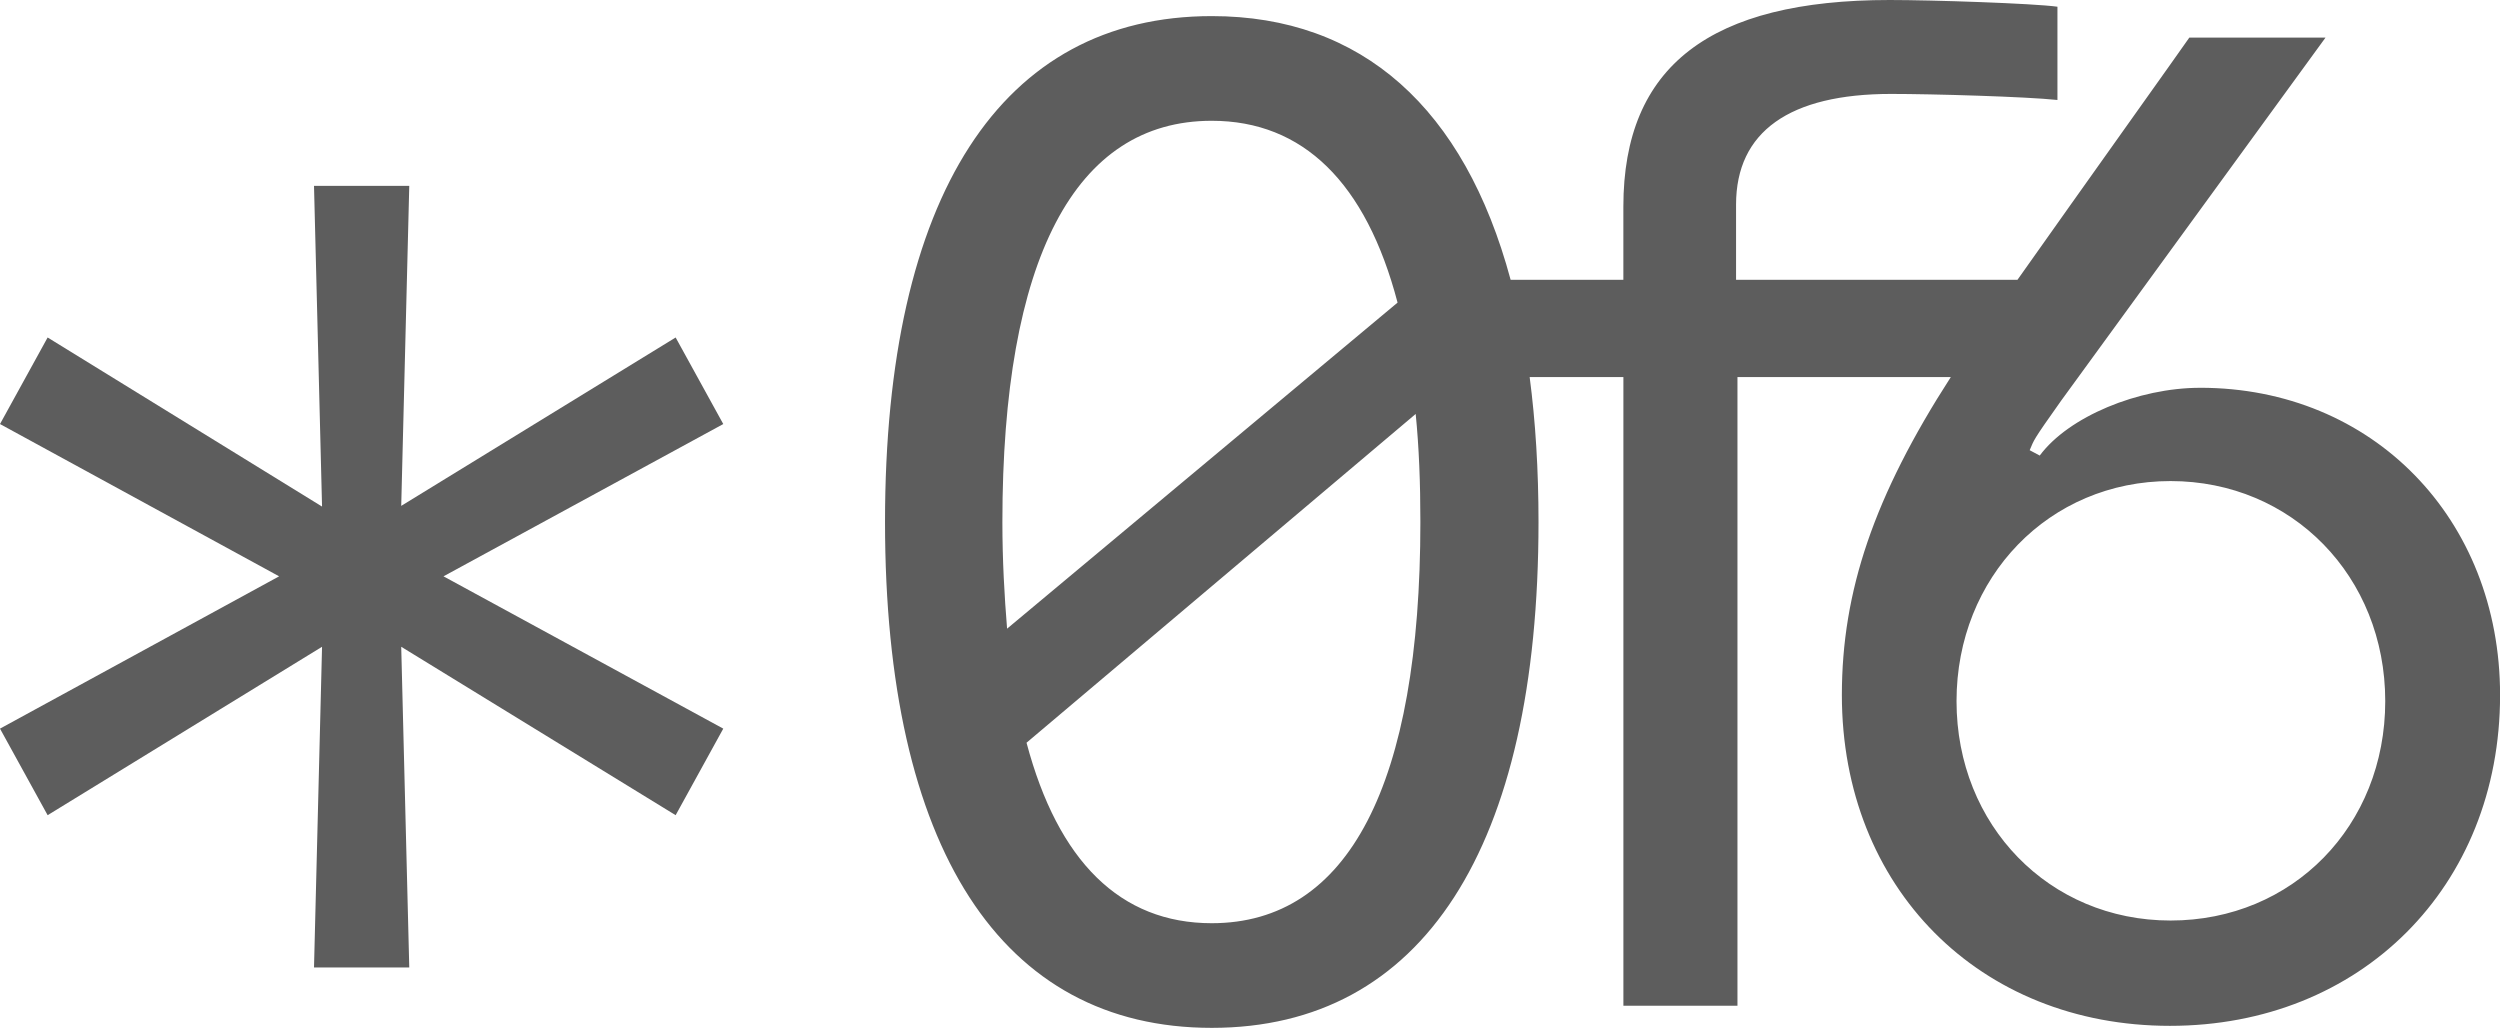
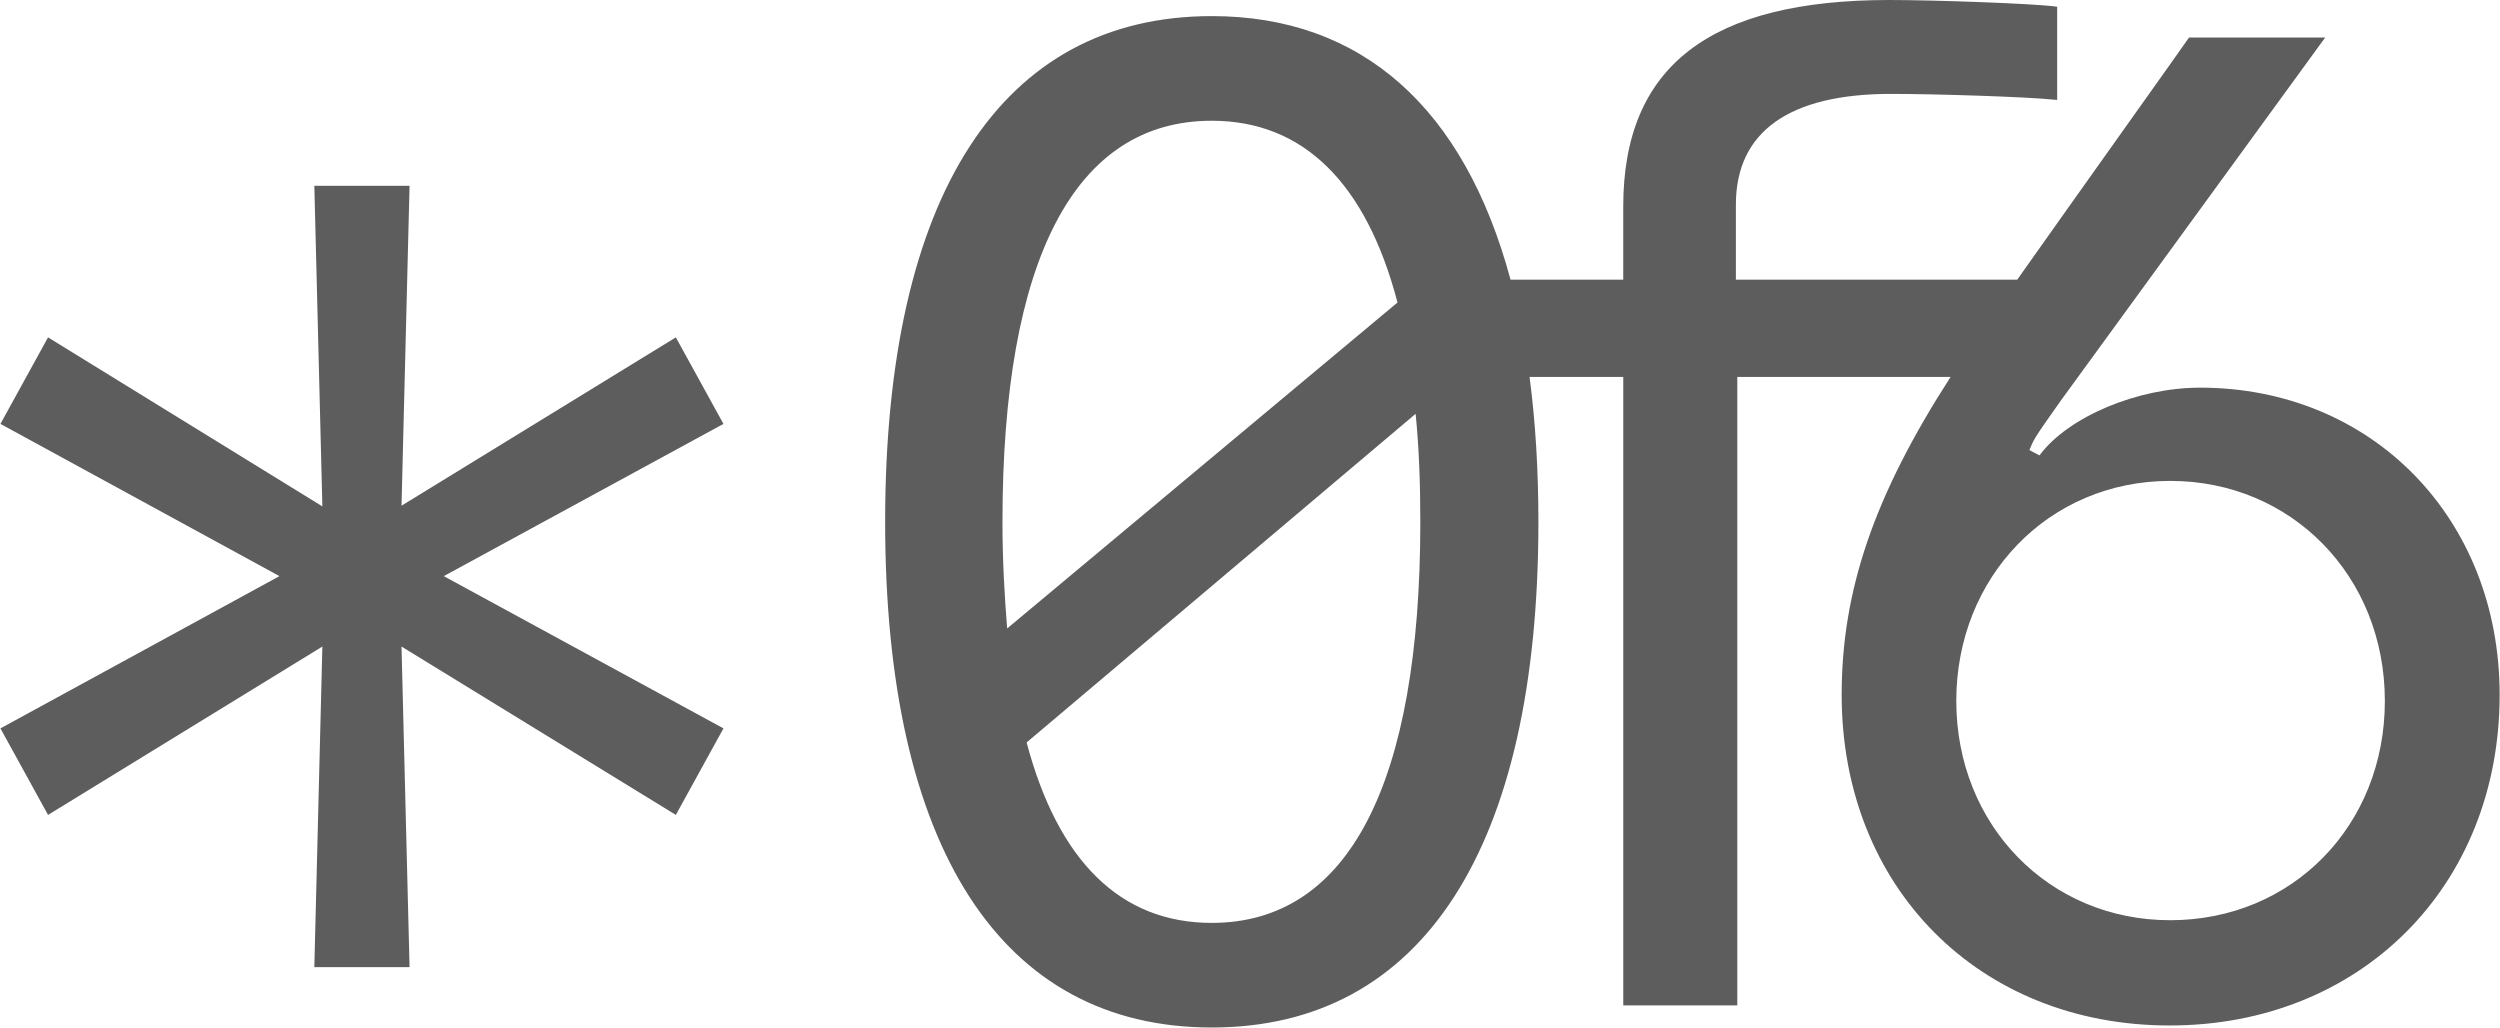
- <svg xmlns="http://www.w3.org/2000/svg" fill="#5D5D5D" id="Layer_2" viewBox="0 0 1016.7 418.02">
+ <svg xmlns="http://www.w3.org/2000/svg" fill="#5D5D5D" id="Layer_2" width="1017" height="418" viewBox="0 0 1016.7 418.02">
  <g id="FINAL">
    <polygon points="274.77 137.25 163.17 205.73 166.44 75.58 127.7 75.58 130.97 206.01 19.37 137.25 0 172.45 113.51 234.38 0 296.32 19.37 331.52 130.97 263.03 127.7 393.46 166.44 393.46 163.17 263.03 274.77 331.52 294.14 296.32 180.36 234.38 294.14 172.45 274.77 137.25" />
    <path d="M894.73,157.71c-25.1,0-53.48,11.73-65.21,27.56l-4.09-2.18c1.91-4.37.82-3.27,12.83-20.19L945.75,15.28h-55.39c-1.96,2.94-44.61,62.71-69.89,98.5h-114.45v-30.56c0-29.74,21.83-45.02,63.03-45.02,16.64,0,54.84,1.09,67.67,2.46V2.73c-9.82-1.36-51.02-2.73-68.21-2.73-72.85,0-108.32,26.74-108.32,84.04v29.74h-45.85c-18.79-69.82-60.46-107.23-121.54-107.23-85.68,0-132.88,73.13-132.88,205.73s47.2,205.73,132.88,205.73,132.88-73.12,132.88-205.73c0-21.18-1.22-40.84-3.6-58.94h38.12v255.67h46.39v-255.67h86.77c-31.21,48.42-44.31,87.04-44.31,129.33,0,78.31,55.94,134.52,133.43,134.52s134.25-56.48,134.25-134.52c0-71.76-51.84-124.97-121.97-124.97ZM409.56,255.67c-1.09-13.37-1.91-27.83-1.91-43.38,0-106.96,29.47-163.17,85.13-163.17,37.11,0,62.76,25.1,75.58,73.94l-158.8,132.61ZM492.78,375.45c-37.11,0-62.48-25.1-75.31-73.4l158.26-133.7c1.36,13.64,1.91,28.1,1.91,43.93,0,106.69-29.2,163.17-84.86,163.17ZM882.72,374.36c-49.39,0-87.04-38.75-87.04-89.22s37.65-89.5,87.04-89.5,87.31,38.75,87.31,89.5-37.65,89.22-87.31,89.22Z" />
  </g>
</svg>
